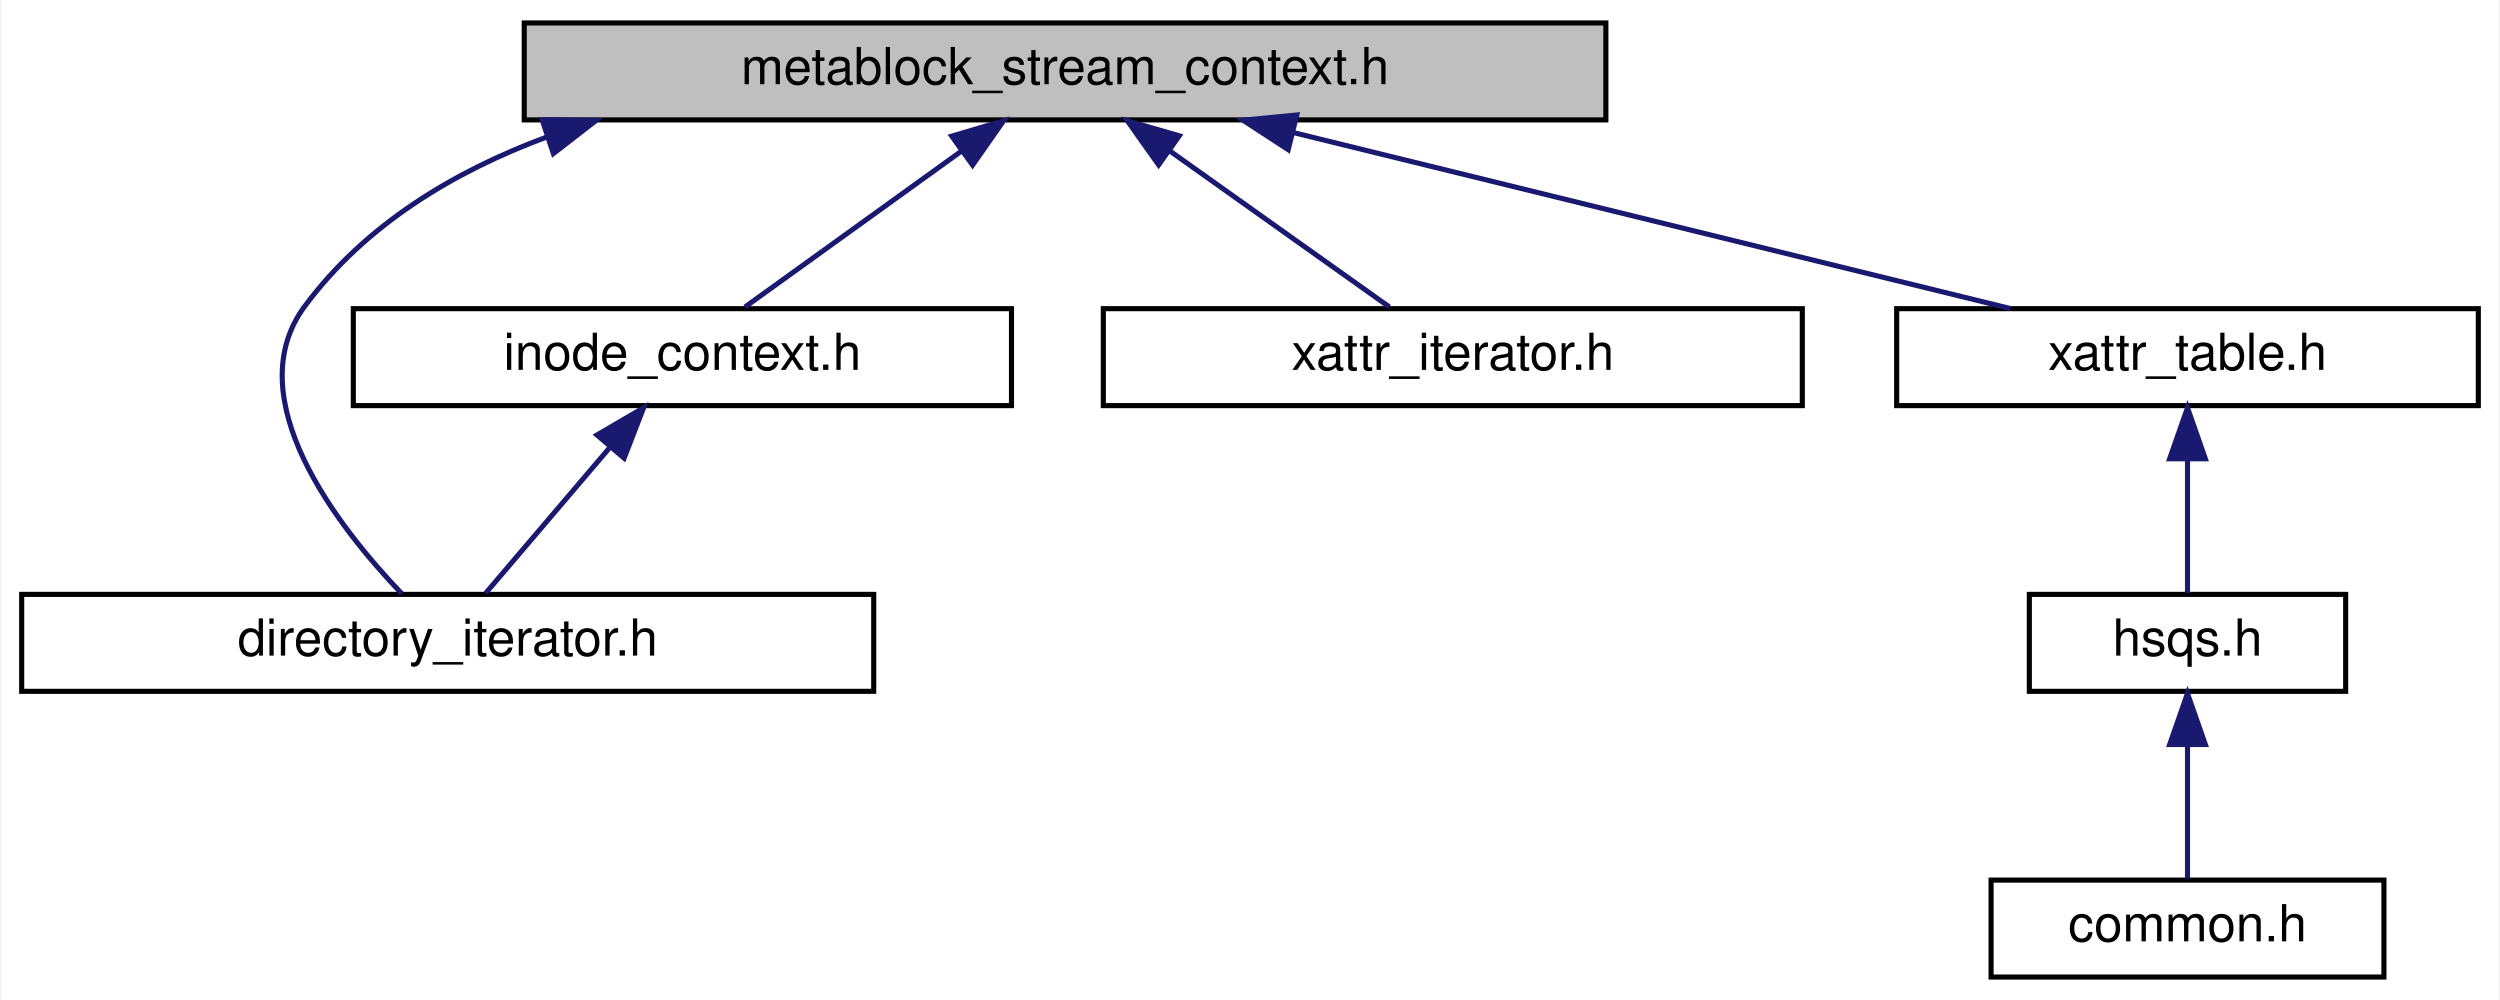
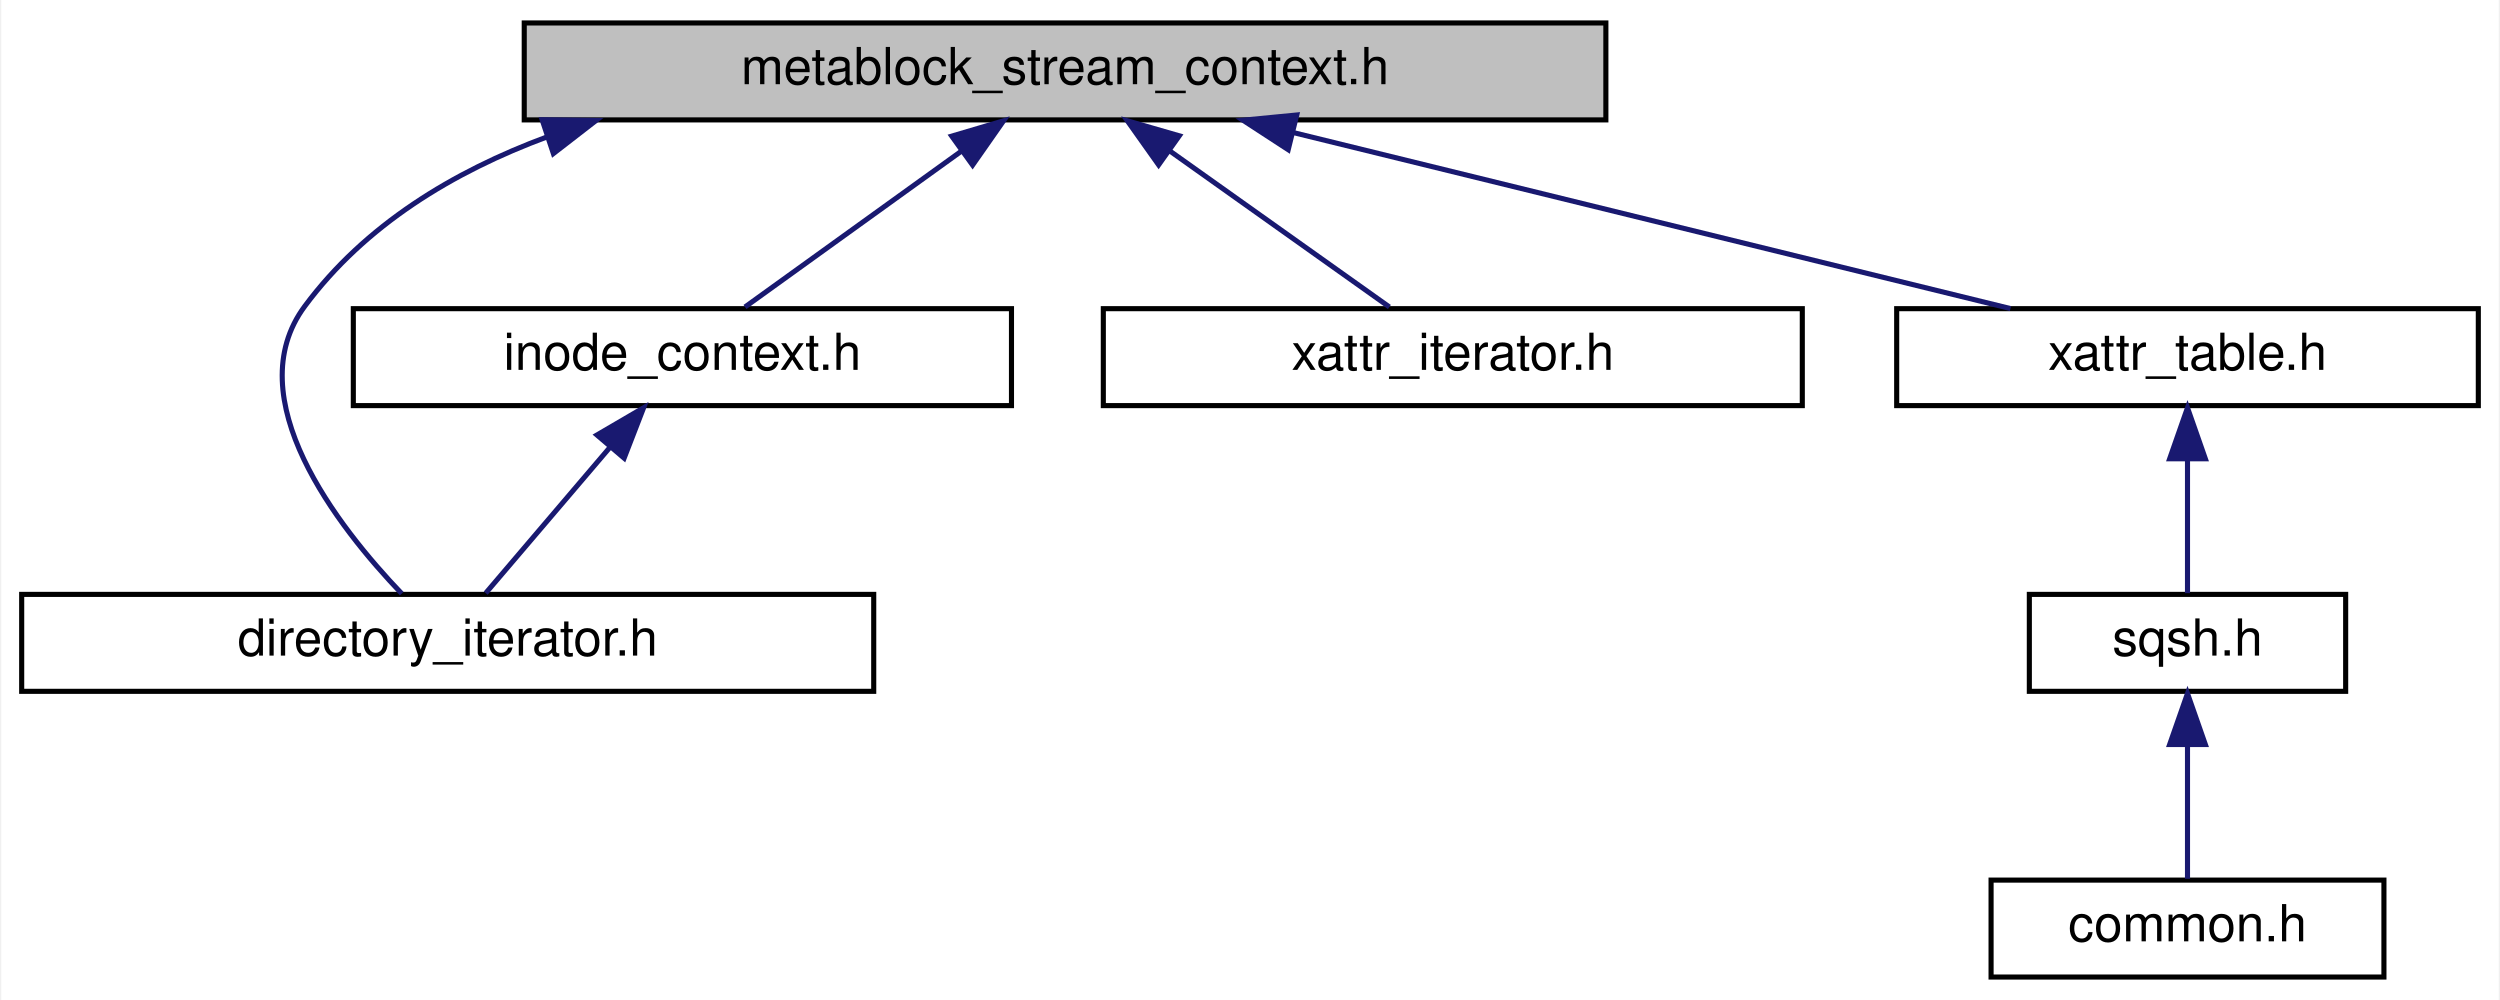
<svg xmlns="http://www.w3.org/2000/svg" xmlns:xlink="http://www.w3.org/1999/xlink" width="490pt" height="196pt" viewBox="0.00 0.00 489.50 196.00">
  <g id="graph0" class="graph" transform="scale(1 1) rotate(0) translate(4 192)">
    <polygon fill="white" stroke="transparent" points="-4,4 -4,-192 485.5,-192 485.5,4 -4,4" />
    <g id="node1" class="node">
      <g id="a_node1">
        <a xlink:title=" ">
          <polygon fill="#bfbfbf" stroke="black" points="98.5,-168.5 98.5,-187.5 310.5,-187.5 310.5,-168.5 98.5,-168.5" />
          <text text-anchor="middle" x="204.5" y="-175.5" font-family="Helvetica,sans-Serif" font-size="10.00">metablock_stream_context.h</text>
        </a>
      </g>
    </g>
    <g id="node2" class="node">
      <g id="a_node2">
        <a xlink:href="directory__iterator_8h.html" target="_top" xlink:title=" ">
          <polygon fill="white" stroke="black" points="0,-56.5 0,-75.5 167,-75.5 167,-56.5 0,-56.5" />
          <text text-anchor="middle" x="83.5" y="-63.5" font-family="Helvetica,sans-Serif" font-size="10.00">directory_iterator.h</text>
        </a>
      </g>
    </g>
    <g id="edge1" class="edge">
      <path fill="none" stroke="midnightblue" d="M103.08,-165.21C84.5,-158.34 67.28,-147.87 55.5,-132 42.17,-114.05 61.94,-88.77 74.49,-75.65" />
      <polygon fill="midnightblue" stroke="midnightblue" points="102,-168.54 112.59,-168.39 104.21,-161.9 102,-168.54" />
    </g>
    <g id="node3" class="node">
      <g id="a_node3">
        <a xlink:href="inode__context_8h.html" target="_top" xlink:title=" ">
          <polygon fill="white" stroke="black" points="65,-112.5 65,-131.5 194,-131.5 194,-112.5 65,-112.5" />
          <text text-anchor="middle" x="129.5" y="-119.5" font-family="Helvetica,sans-Serif" font-size="10.00">inode_context.h</text>
        </a>
      </g>
    </g>
    <g id="edge2" class="edge">
      <path fill="none" stroke="midnightblue" d="M184.19,-162.38C170.64,-152.62 153.26,-140.11 141.77,-131.83" />
      <polygon fill="midnightblue" stroke="midnightblue" points="182.29,-165.32 192.45,-168.32 186.38,-159.64 182.29,-165.32" />
    </g>
    <g id="node4" class="node">
      <g id="a_node4">
        <a xlink:href="xattr__iterator_8h.html" target="_top" xlink:title=" ">
          <polygon fill="white" stroke="black" points="212,-112.5 212,-131.5 349,-131.5 349,-112.5 212,-112.5" />
          <text text-anchor="middle" x="280.5" y="-119.5" font-family="Helvetica,sans-Serif" font-size="10.00">xattr_iterator.h</text>
        </a>
      </g>
    </g>
    <g id="edge4" class="edge">
      <path fill="none" stroke="midnightblue" d="M225.08,-162.38C238.81,-152.62 256.43,-140.11 268.07,-131.83" />
      <polygon fill="midnightblue" stroke="midnightblue" points="222.84,-159.68 216.71,-168.32 226.89,-165.38 222.84,-159.68" />
    </g>
    <g id="node5" class="node">
      <g id="a_node5">
        <a xlink:href="xattr__table_8h.html" target="_top" xlink:title=" ">
          <polygon fill="white" stroke="black" points="367.5,-112.5 367.5,-131.5 481.5,-131.5 481.5,-112.5 367.5,-112.5" />
          <text text-anchor="middle" x="424.5" y="-119.5" font-family="Helvetica,sans-Serif" font-size="10.00">xattr_table.h</text>
        </a>
      </g>
    </g>
    <g id="edge5" class="edge">
      <path fill="none" stroke="midnightblue" d="M249.22,-166.02C290.78,-155.82 351.81,-140.84 389.8,-131.52" />
      <polygon fill="midnightblue" stroke="midnightblue" points="248.24,-162.66 239.36,-168.44 249.91,-169.46 248.24,-162.66" />
    </g>
    <g id="edge3" class="edge">
      <path fill="none" stroke="midnightblue" d="M115.39,-104.43C107.32,-94.97 97.54,-83.48 90.95,-75.75" />
      <polygon fill="midnightblue" stroke="midnightblue" points="112.75,-106.74 121.9,-112.08 118.08,-102.2 112.75,-106.74" />
    </g>
    <g id="node6" class="node">
      <g id="a_node6">
-         <a xlink:href="hsqs_8h.html" target="_top" xlink:title=" ">
+         <a xlink:href="sqsh_8h.html" target="_top" xlink:title=" ">
          <polygon fill="white" stroke="black" points="393.5,-56.5 393.5,-75.5 455.5,-75.5 455.5,-56.5 393.5,-56.5" />
-           <text text-anchor="middle" x="424.5" y="-63.5" font-family="Helvetica,sans-Serif" font-size="10.00">hsqs.h</text>
+           <text text-anchor="middle" x="424.5" y="-63.5" font-family="Helvetica,sans-Serif" font-size="10.00">sqsh.h</text>
        </a>
      </g>
    </g>
    <g id="edge6" class="edge">
      <path fill="none" stroke="midnightblue" d="M424.5,-101.8C424.5,-92.91 424.5,-82.78 424.5,-75.75" />
      <polygon fill="midnightblue" stroke="midnightblue" points="421,-102.08 424.5,-112.08 428,-102.08 421,-102.08" />
    </g>
    <g id="node7" class="node">
      <g id="a_node7">
        <a xlink:href="bin_2common_8h.html" target="_top" xlink:title=" ">
          <polygon fill="white" stroke="black" points="386,-0.5 386,-19.5 463,-19.5 463,-0.5 386,-0.5" />
          <text text-anchor="middle" x="424.5" y="-7.5" font-family="Helvetica,sans-Serif" font-size="10.00">common.h</text>
        </a>
      </g>
    </g>
    <g id="edge7" class="edge">
      <path fill="none" stroke="midnightblue" d="M424.5,-45.8C424.5,-36.91 424.5,-26.78 424.5,-19.75" />
      <polygon fill="midnightblue" stroke="midnightblue" points="421,-46.08 424.5,-56.08 428,-46.08 421,-46.08" />
    </g>
  </g>
</svg>
